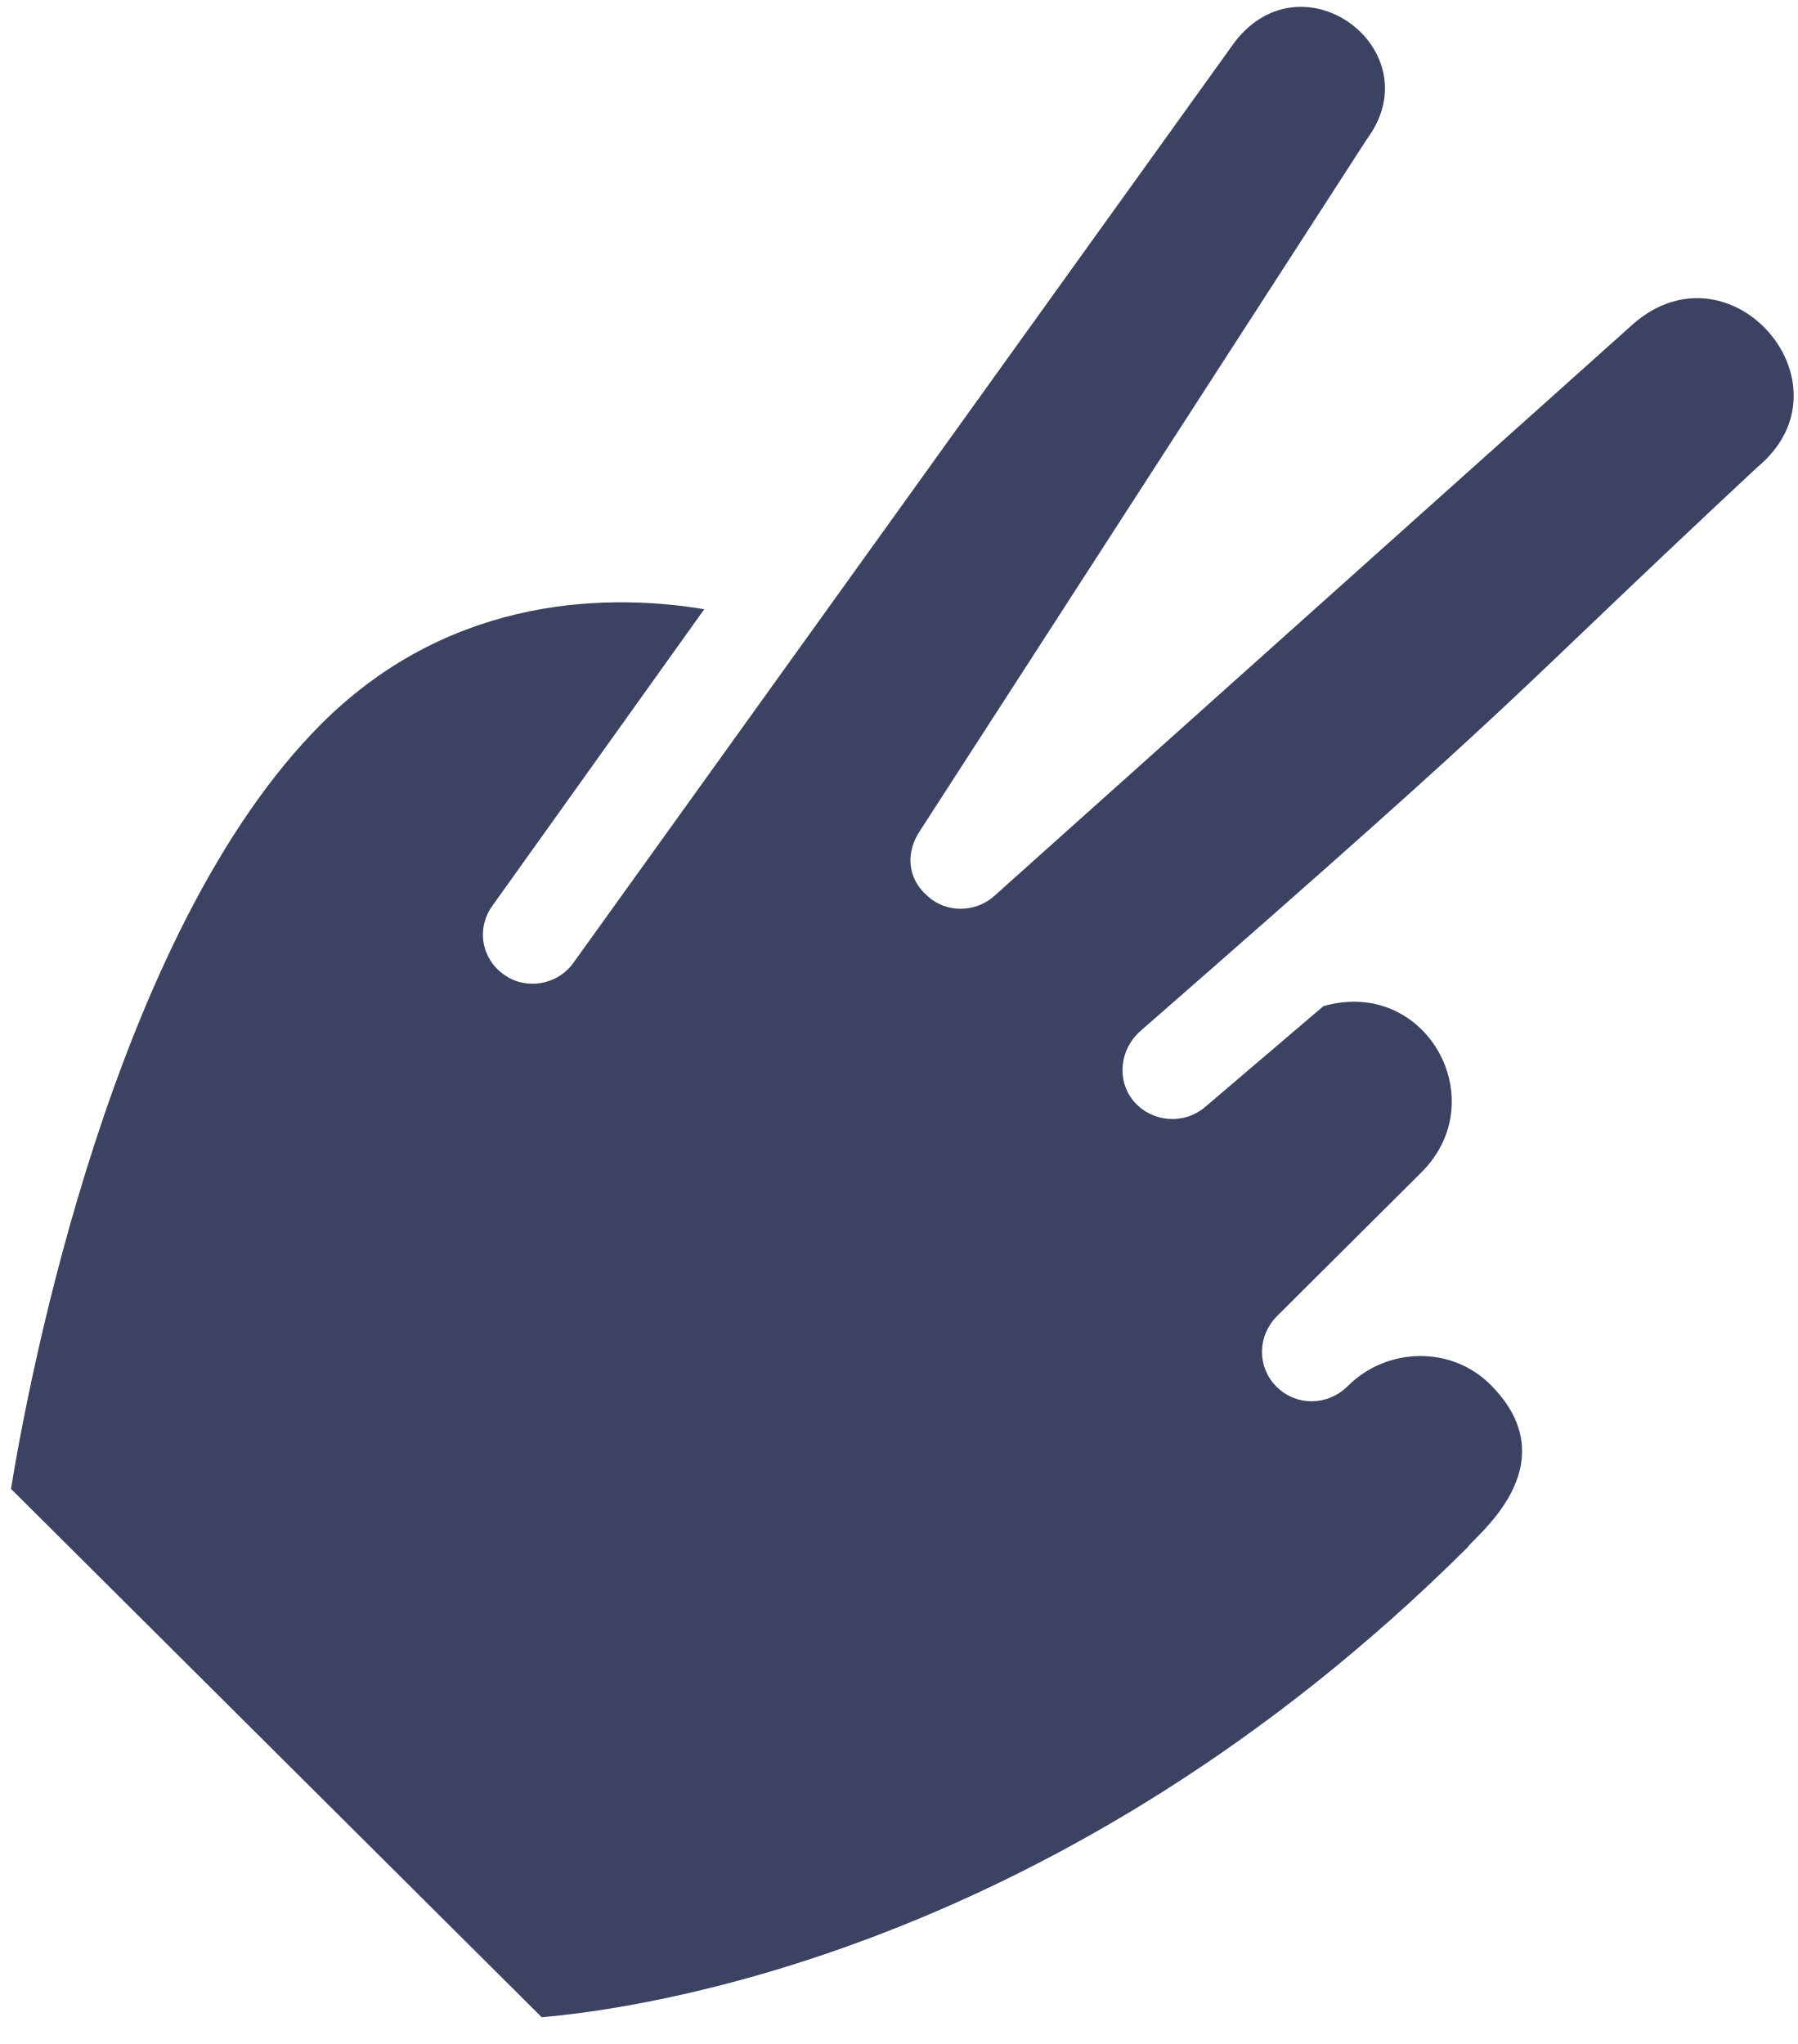
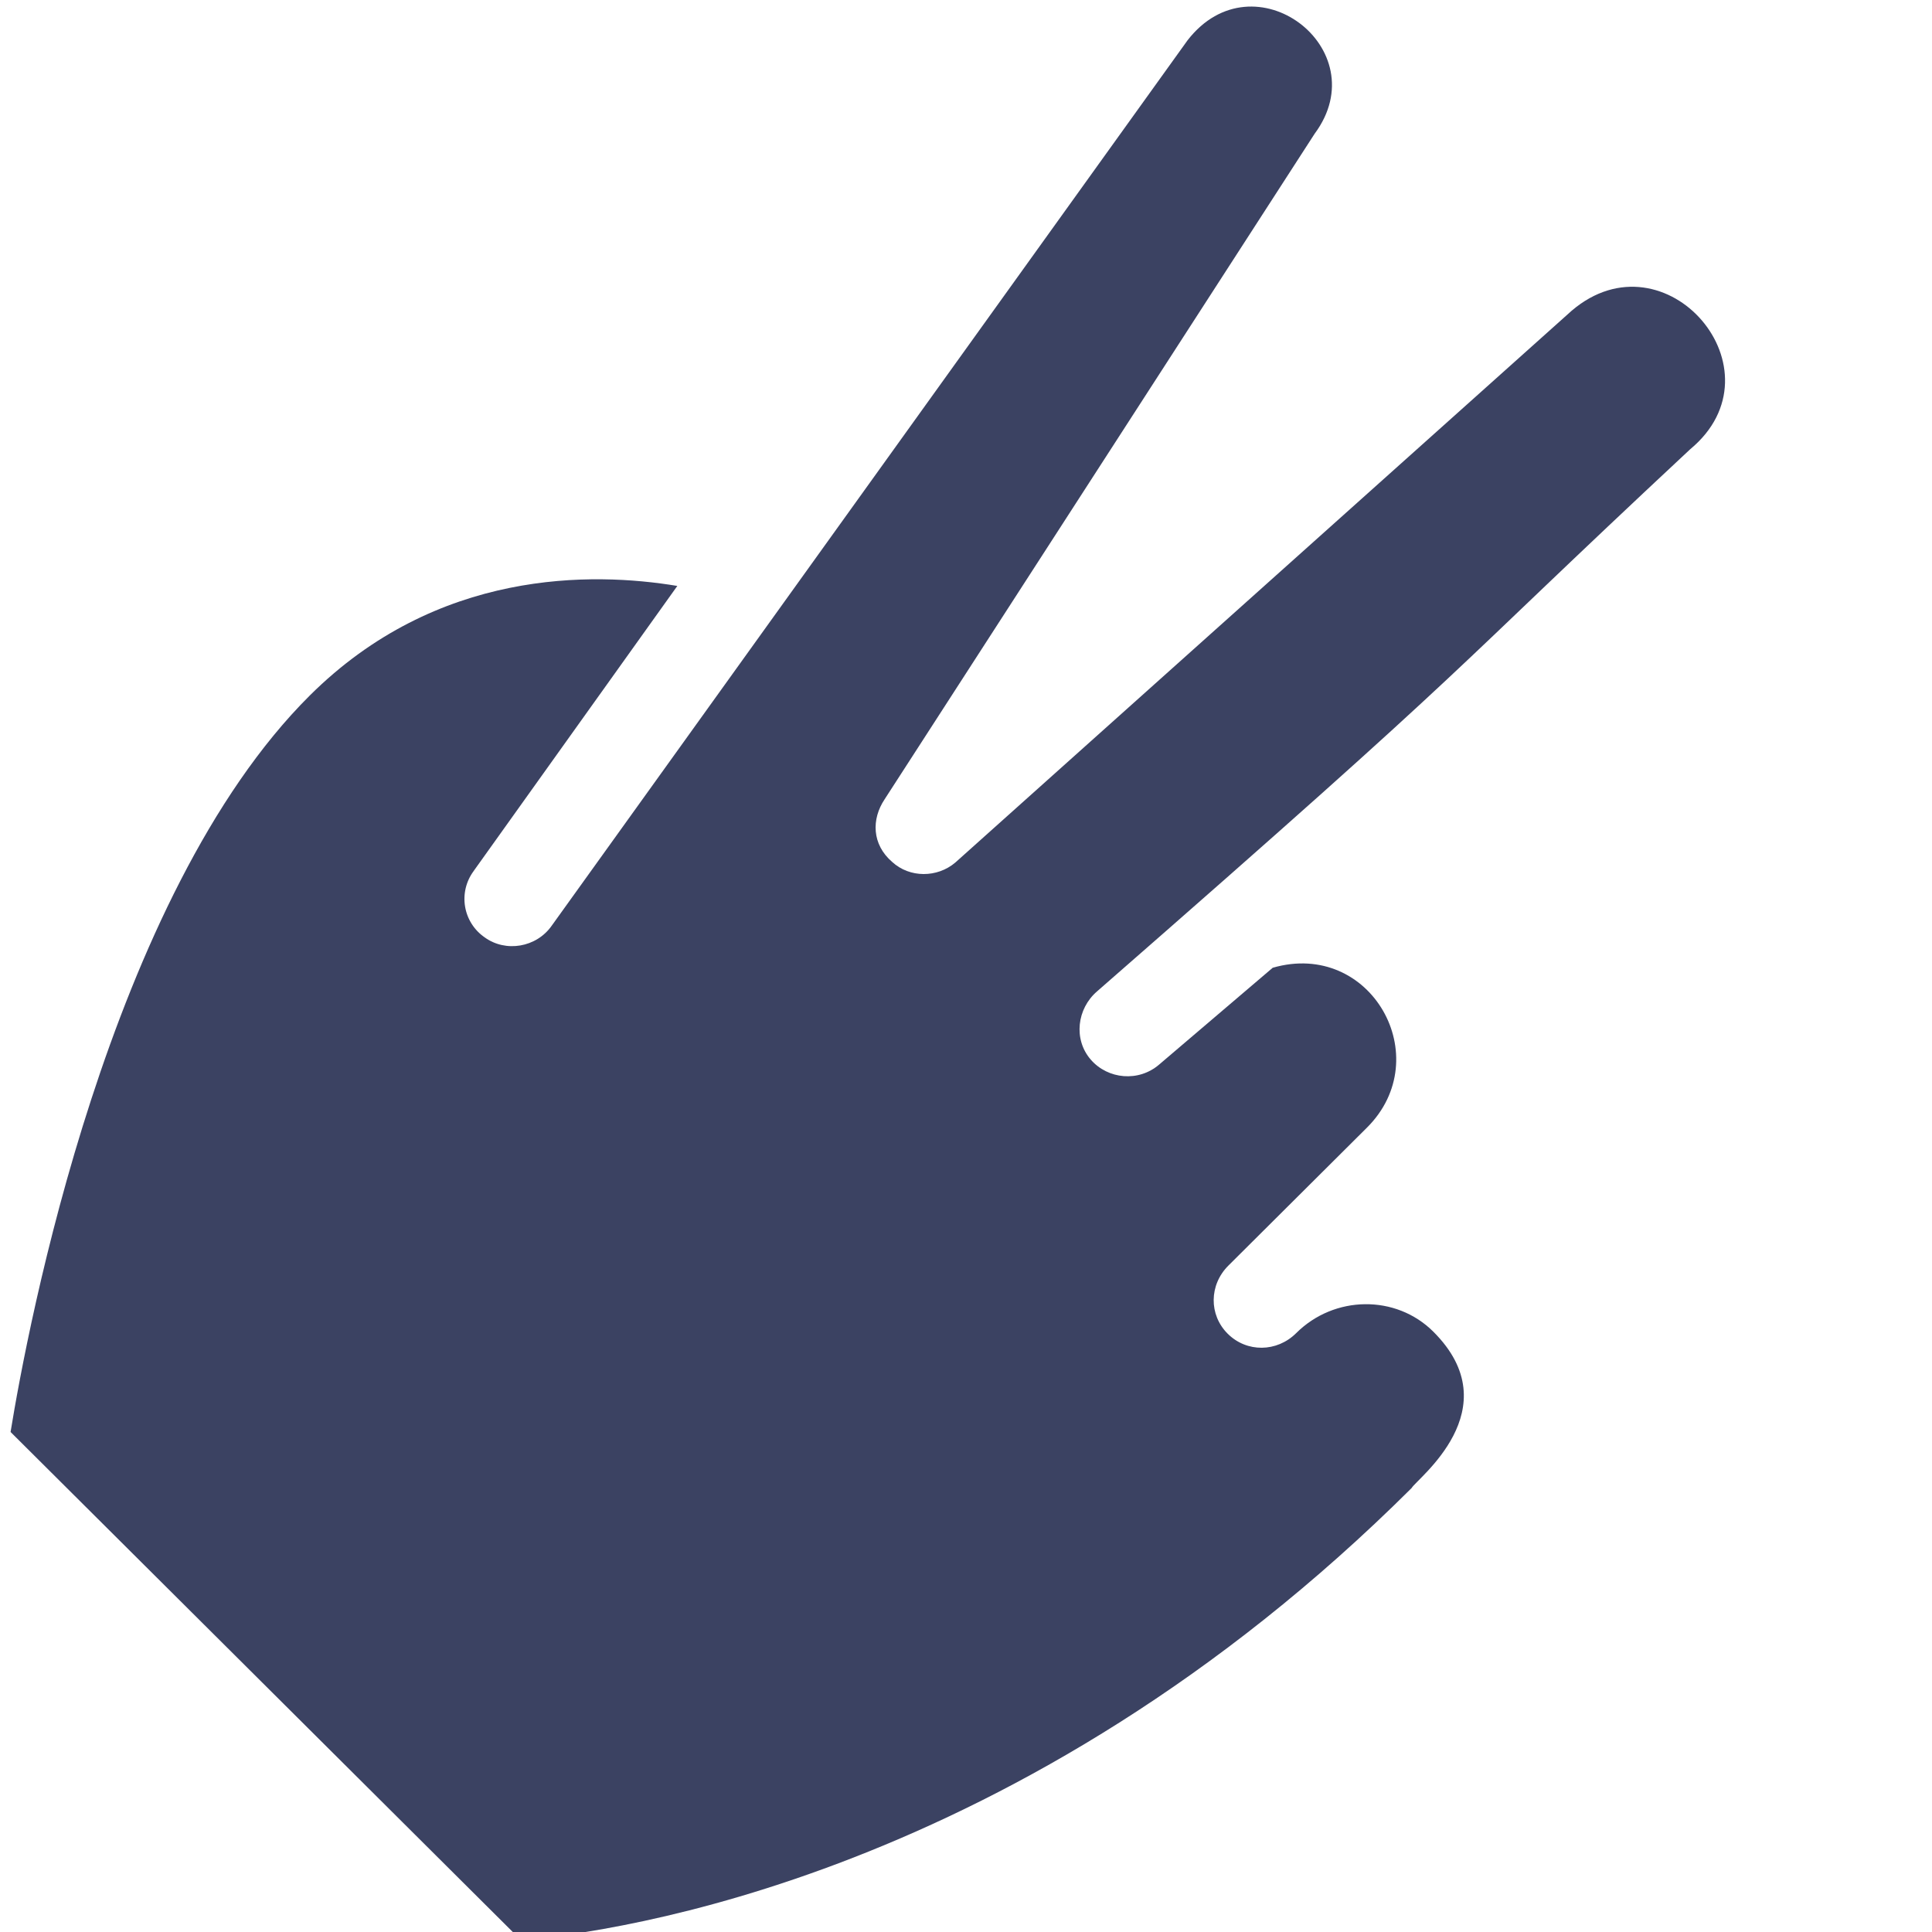
- <svg xmlns="http://www.w3.org/2000/svg" width="51" height="58">
+ <svg xmlns="http://www.w3.org/2000/svg" width="57" height="57">
  <path fill="#3B4262" d="M13.971 25.702l6.012-8.415c-2.499-.415-7.088-.507-10.846 3.235C3.212 26.421.812 39.163.312 42.248L15.37 57.24c2.711-.232 14.713-1.827 26.279-13.34.122-.249 2.94-2.321.636-4.614-1.1-1.095-2.919-1.074-4.042.044-.572.57-1.461.577-2.021.02-.56-.557-.552-1.443.02-2.012l4.087-4.069c2.076-2.067.119-5.555-2.78-4.717l-3.345 2.851c-.611.53-1.52.439-2.022-.14-.519-.597-.408-1.503.183-2.013 11.687-10.208 9.98-8.979 17.5-15.995 2.809-2.329-.725-6.447-3.493-4.09L28.182 25.45c-.529.448-1.34.457-1.86-.02-.601-.517-.615-1.262-.222-1.85L38.787 3.944c1.854-2.5-1.795-5.277-3.749-2.757L16.28 27.307c-.452.65-1.364.8-1.985.345a1.377 1.377 0 01-.323-1.95z" />
</svg>
